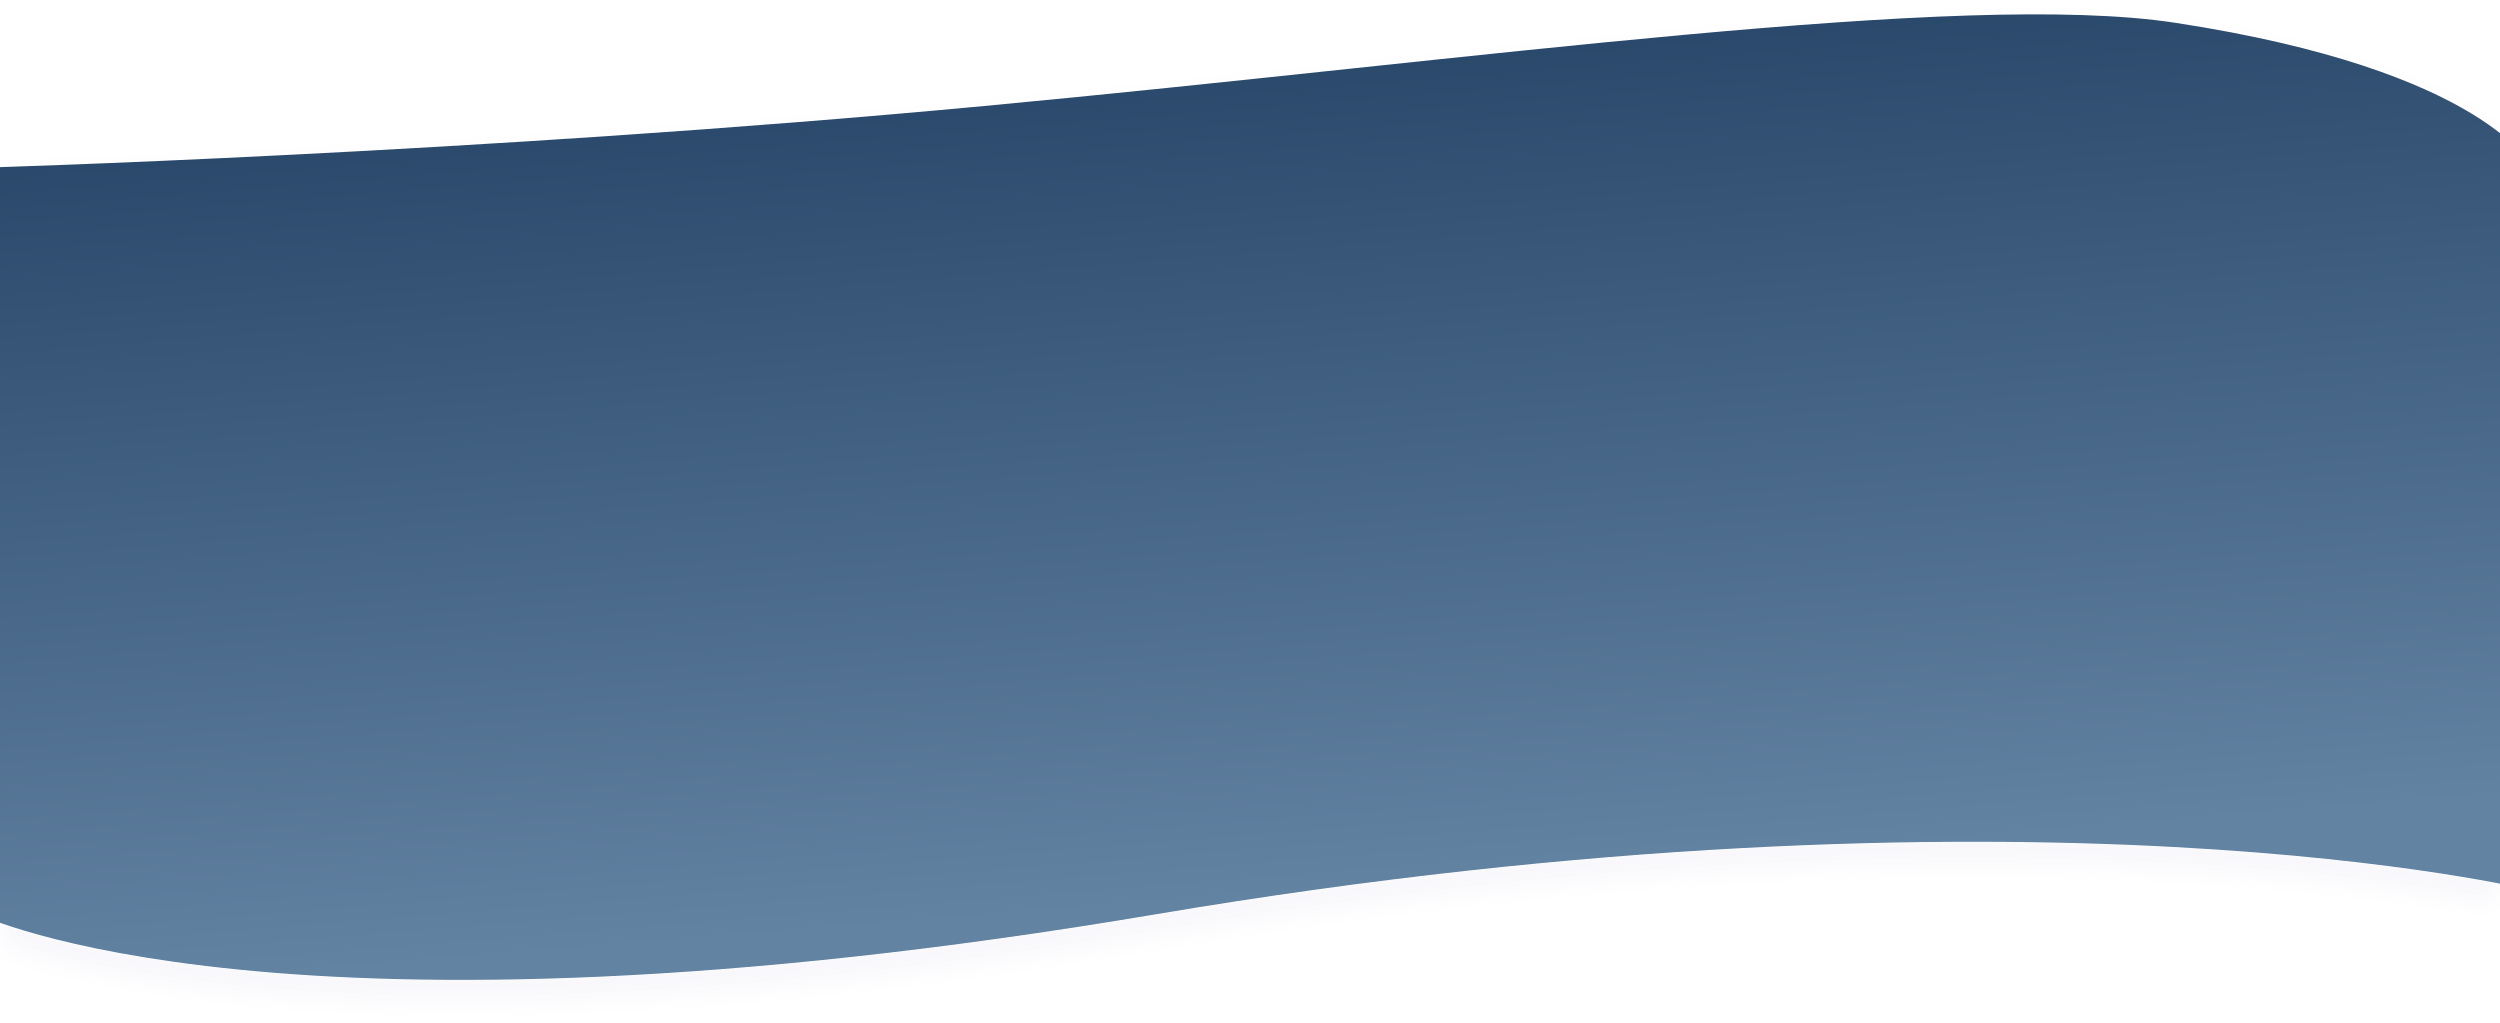
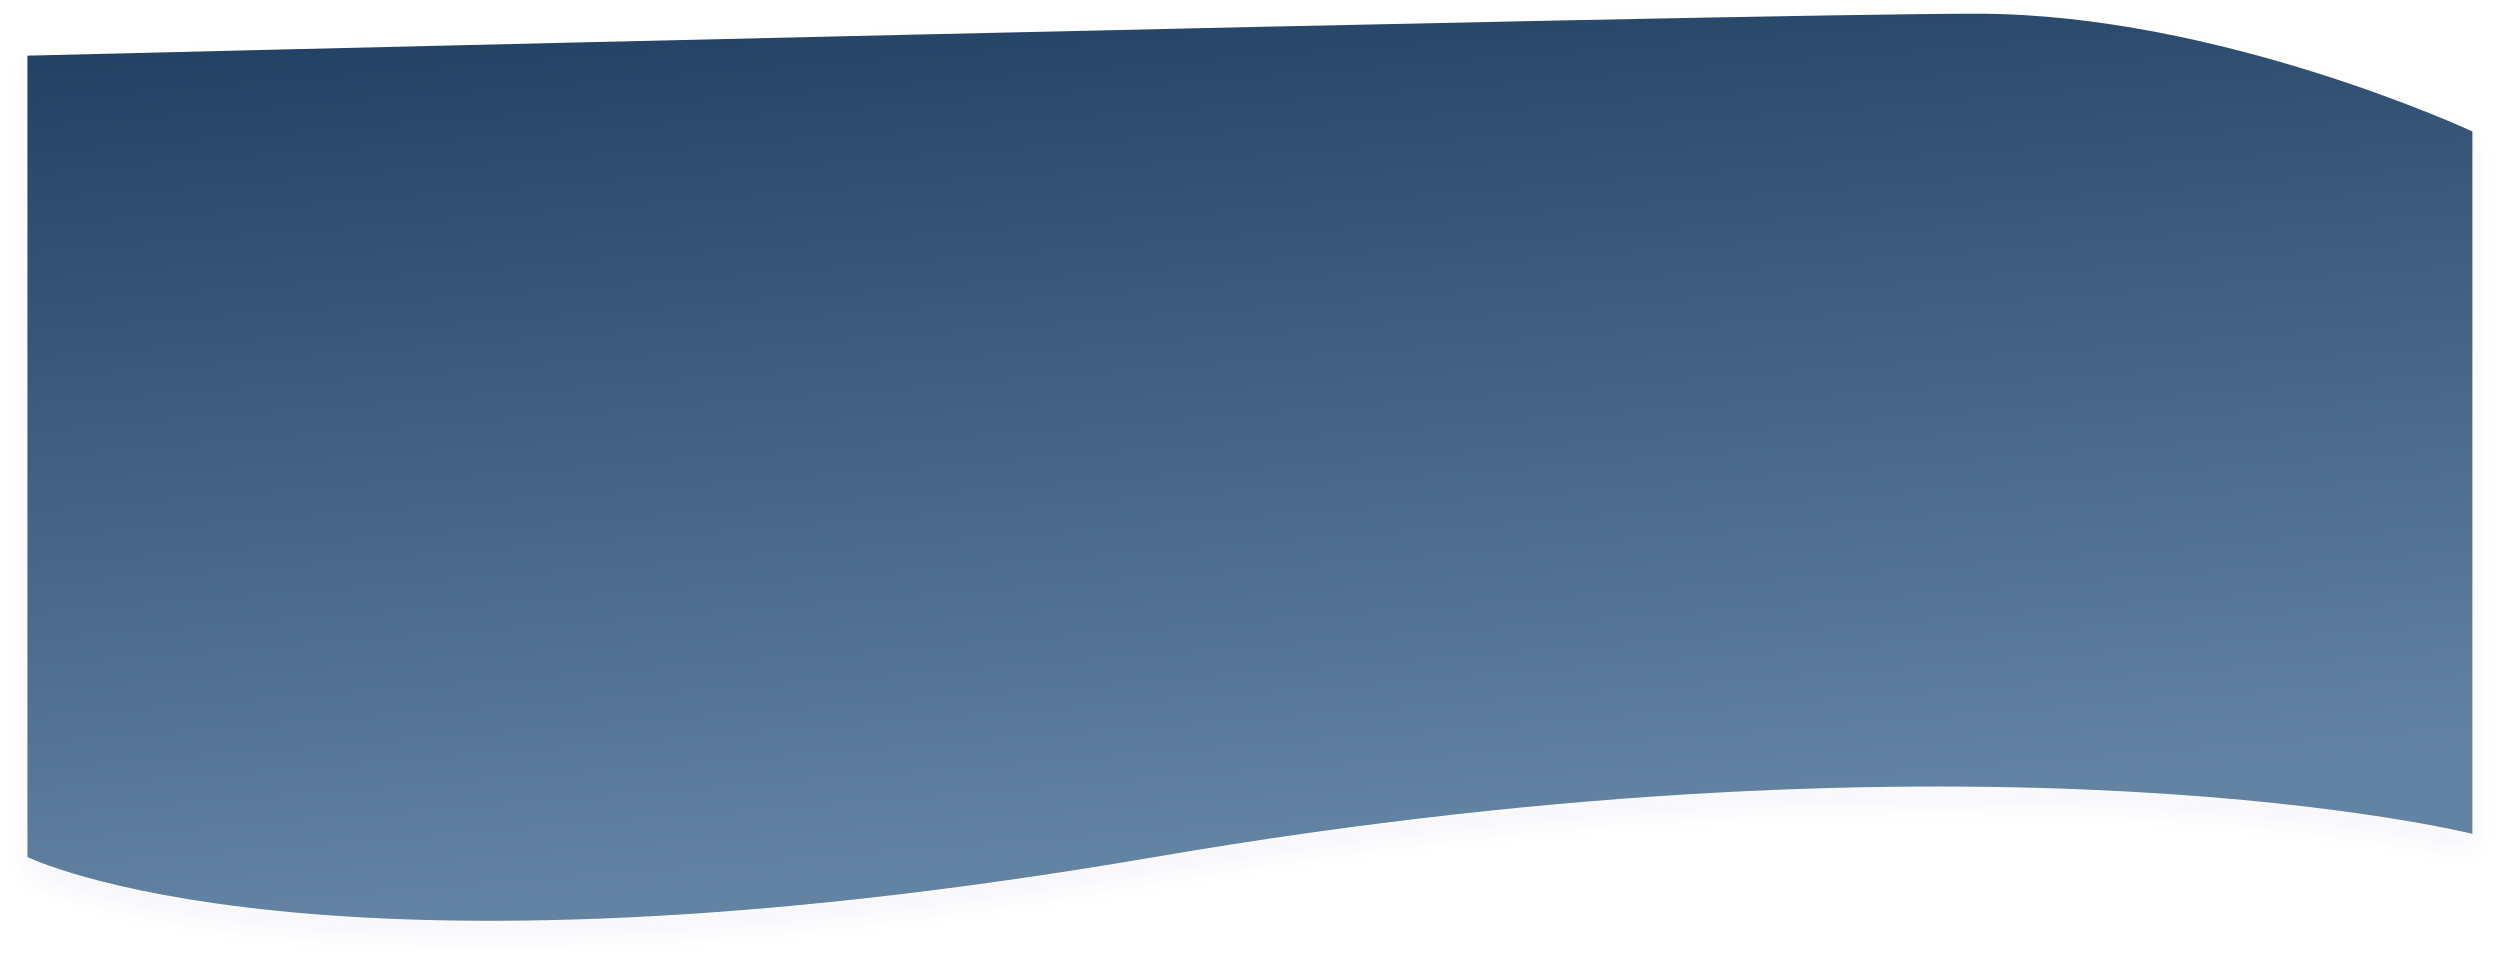
- <svg xmlns="http://www.w3.org/2000/svg" preserveAspectRatio="none" viewBox="0 0 1393 570" fill="none">
-   <g filter="url(#filter0_dd_1010_3971)">
-     <path d="M1411 93.512L1411 496.179C1411 496.179 1132.06 427.072 644.291 509.407C156.523 591.742 -12 509.407 -12 509.407L-12 93.512C-12 93.512 265.654 85.568 548.269 59.077C822.827 33.34 1092.81 -5.519 1212.07 12.7C1386.14 39.29 1411 93.512 1411 93.512Z" fill="url(#paint0_linear_1010_3971)" />
+ <svg xmlns="http://www.w3.org/2000/svg" preserveAspectRatio="none" viewBox="0 0 1460 562" fill="none">
+   <g filter="url(#filter0_dd_529_1648)">
+     <path d="M1443.88 76.758L1443.88 487C1443.88 487 1163.98 416.592 674.542 500.476C185.101 584.36 16 500.476 16 500.476L16 32.5C16 32.5 1013 8.002 1154.5 8.001C1296 8 1443.88 76.758 1443.88 76.758Z" fill="url(#paint0_linear_529_1648)" />
  </g>
  <defs>
-     <filter id="filter0_dd_1010_3971" x="-28" y="0" width="1455" height="570" filterUnits="userSpaceOnUse" color-interpolation-filters="sRGB">
+     <filter id="filter0_dd_529_1648" x="0" y="0.001" width="1459.88" height="561.757" filterUnits="userSpaceOnUse" color-interpolation-filters="sRGB">
      <feFlood flood-opacity="0" result="BackgroundImageFix" />
      <feColorMatrix in="SourceAlpha" type="matrix" values="0 0 0 0 0 0 0 0 0 0 0 0 0 0 0 0 0 0 127 0" result="hardAlpha" />
      <feOffset dy="8" />
      <feGaussianBlur stdDeviation="8" />
      <feComposite in2="hardAlpha" operator="out" />
      <feColorMatrix type="matrix" values="0 0 0 0 0.09 0 0 0 0 0.059 0 0 0 0 0.286 0 0 0 0.03 0" />
-       <feBlend mode="normal" in2="BackgroundImageFix" result="effect1_dropShadow_1010_3971" />
+       <feBlend mode="normal" in2="BackgroundImageFix" result="effect1_dropShadow_529_1648" />
      <feColorMatrix in="SourceAlpha" type="matrix" values="0 0 0 0 0 0 0 0 0 0 0 0 0 0 0 0 0 0 127 0" result="hardAlpha" />
      <feOffset dy="10" />
      <feGaussianBlur stdDeviation="7" />
      <feComposite in2="hardAlpha" operator="out" />
      <feColorMatrix type="matrix" values="0 0 0 0 0.29 0 0 0 0 0.227 0 0 0 0 1 0 0 0 0.01 0" />
-       <feBlend mode="normal" in2="effect1_dropShadow_1010_3971" result="effect2_dropShadow_1010_3971" />
-       <feBlend mode="normal" in="SourceGraphic" in2="effect2_dropShadow_1010_3971" result="shape" />
+       <feBlend mode="normal" in2="effect1_dropShadow_529_1648" result="effect2_dropShadow_529_1648" />
+       <feBlend mode="normal" in="SourceGraphic" in2="effect2_dropShadow_529_1648" result="shape" />
    </filter>
-     <linearGradient id="paint0_linear_1010_3971" x1="653.536" y1="-45.484" x2="697.453" y2="501.006" gradientUnits="userSpaceOnUse">
+     <linearGradient id="paint0_linear_529_1648" x1="683.818" y1="-44.664" x2="726.265" y2="493.581" gradientUnits="userSpaceOnUse">
      <stop stop-color="#1F3E61" />
      <stop offset="1" stop-color="#6383A3" />
    </linearGradient>
  </defs>
</svg>
